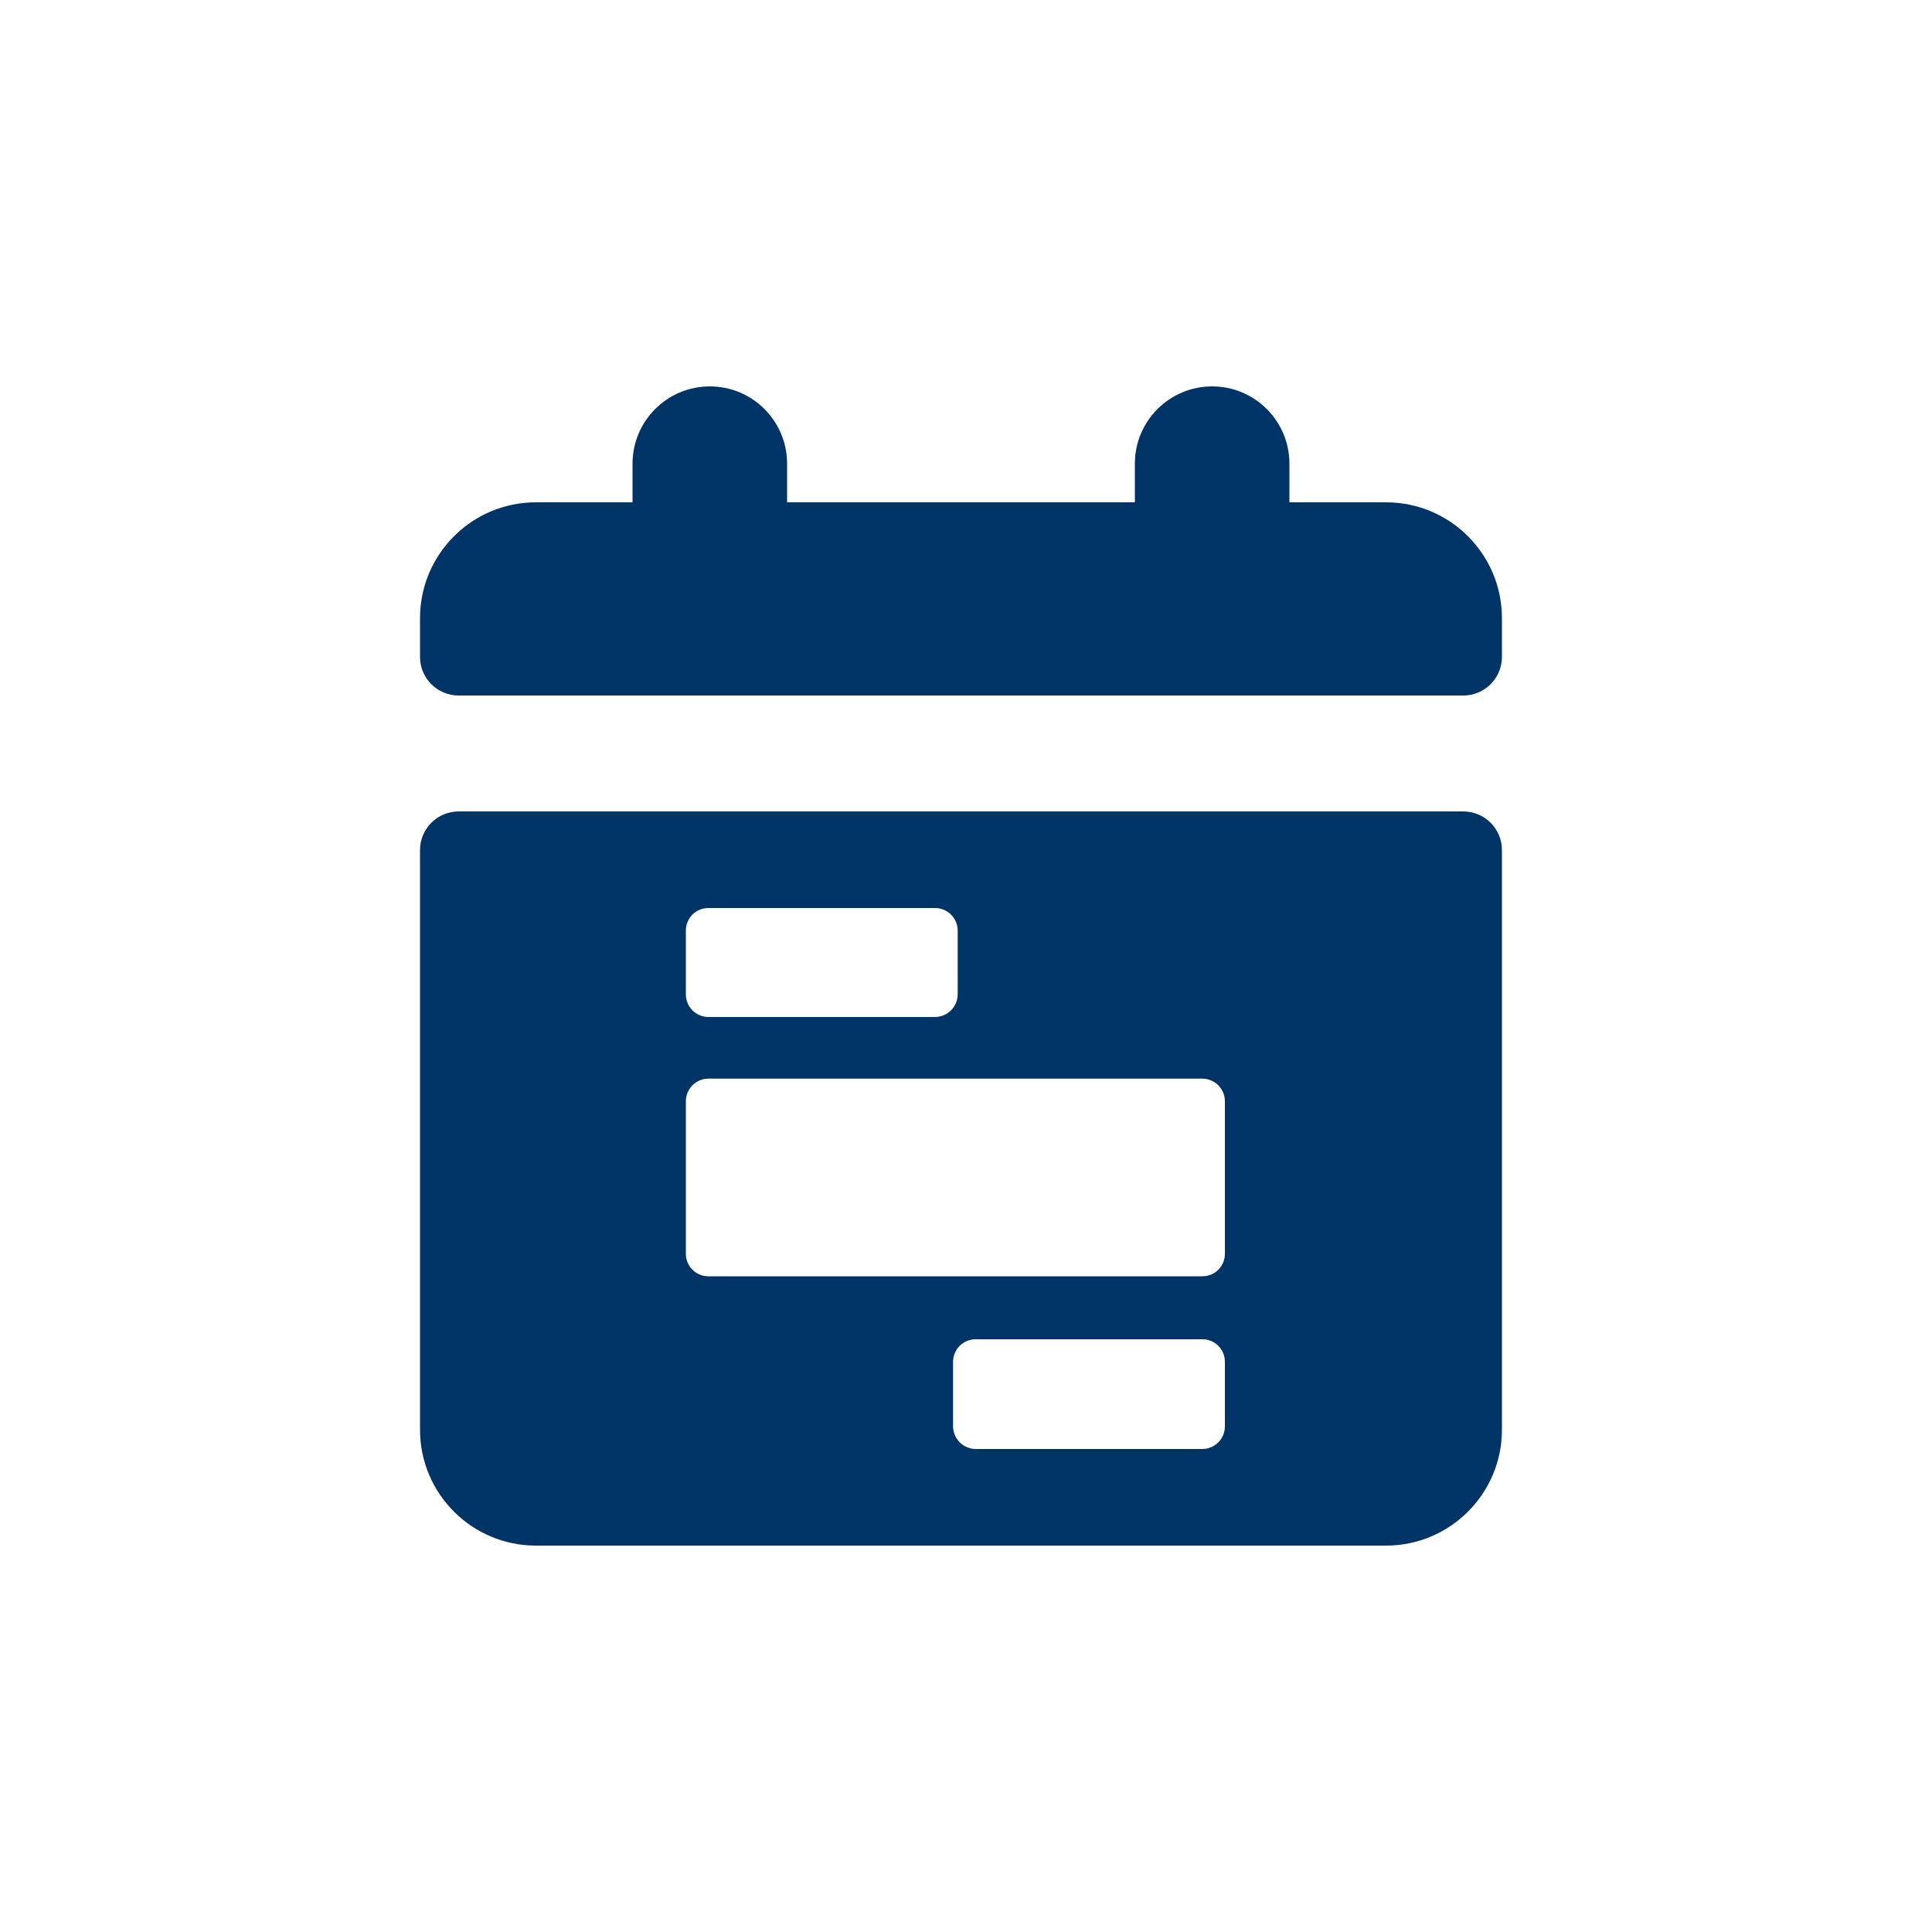
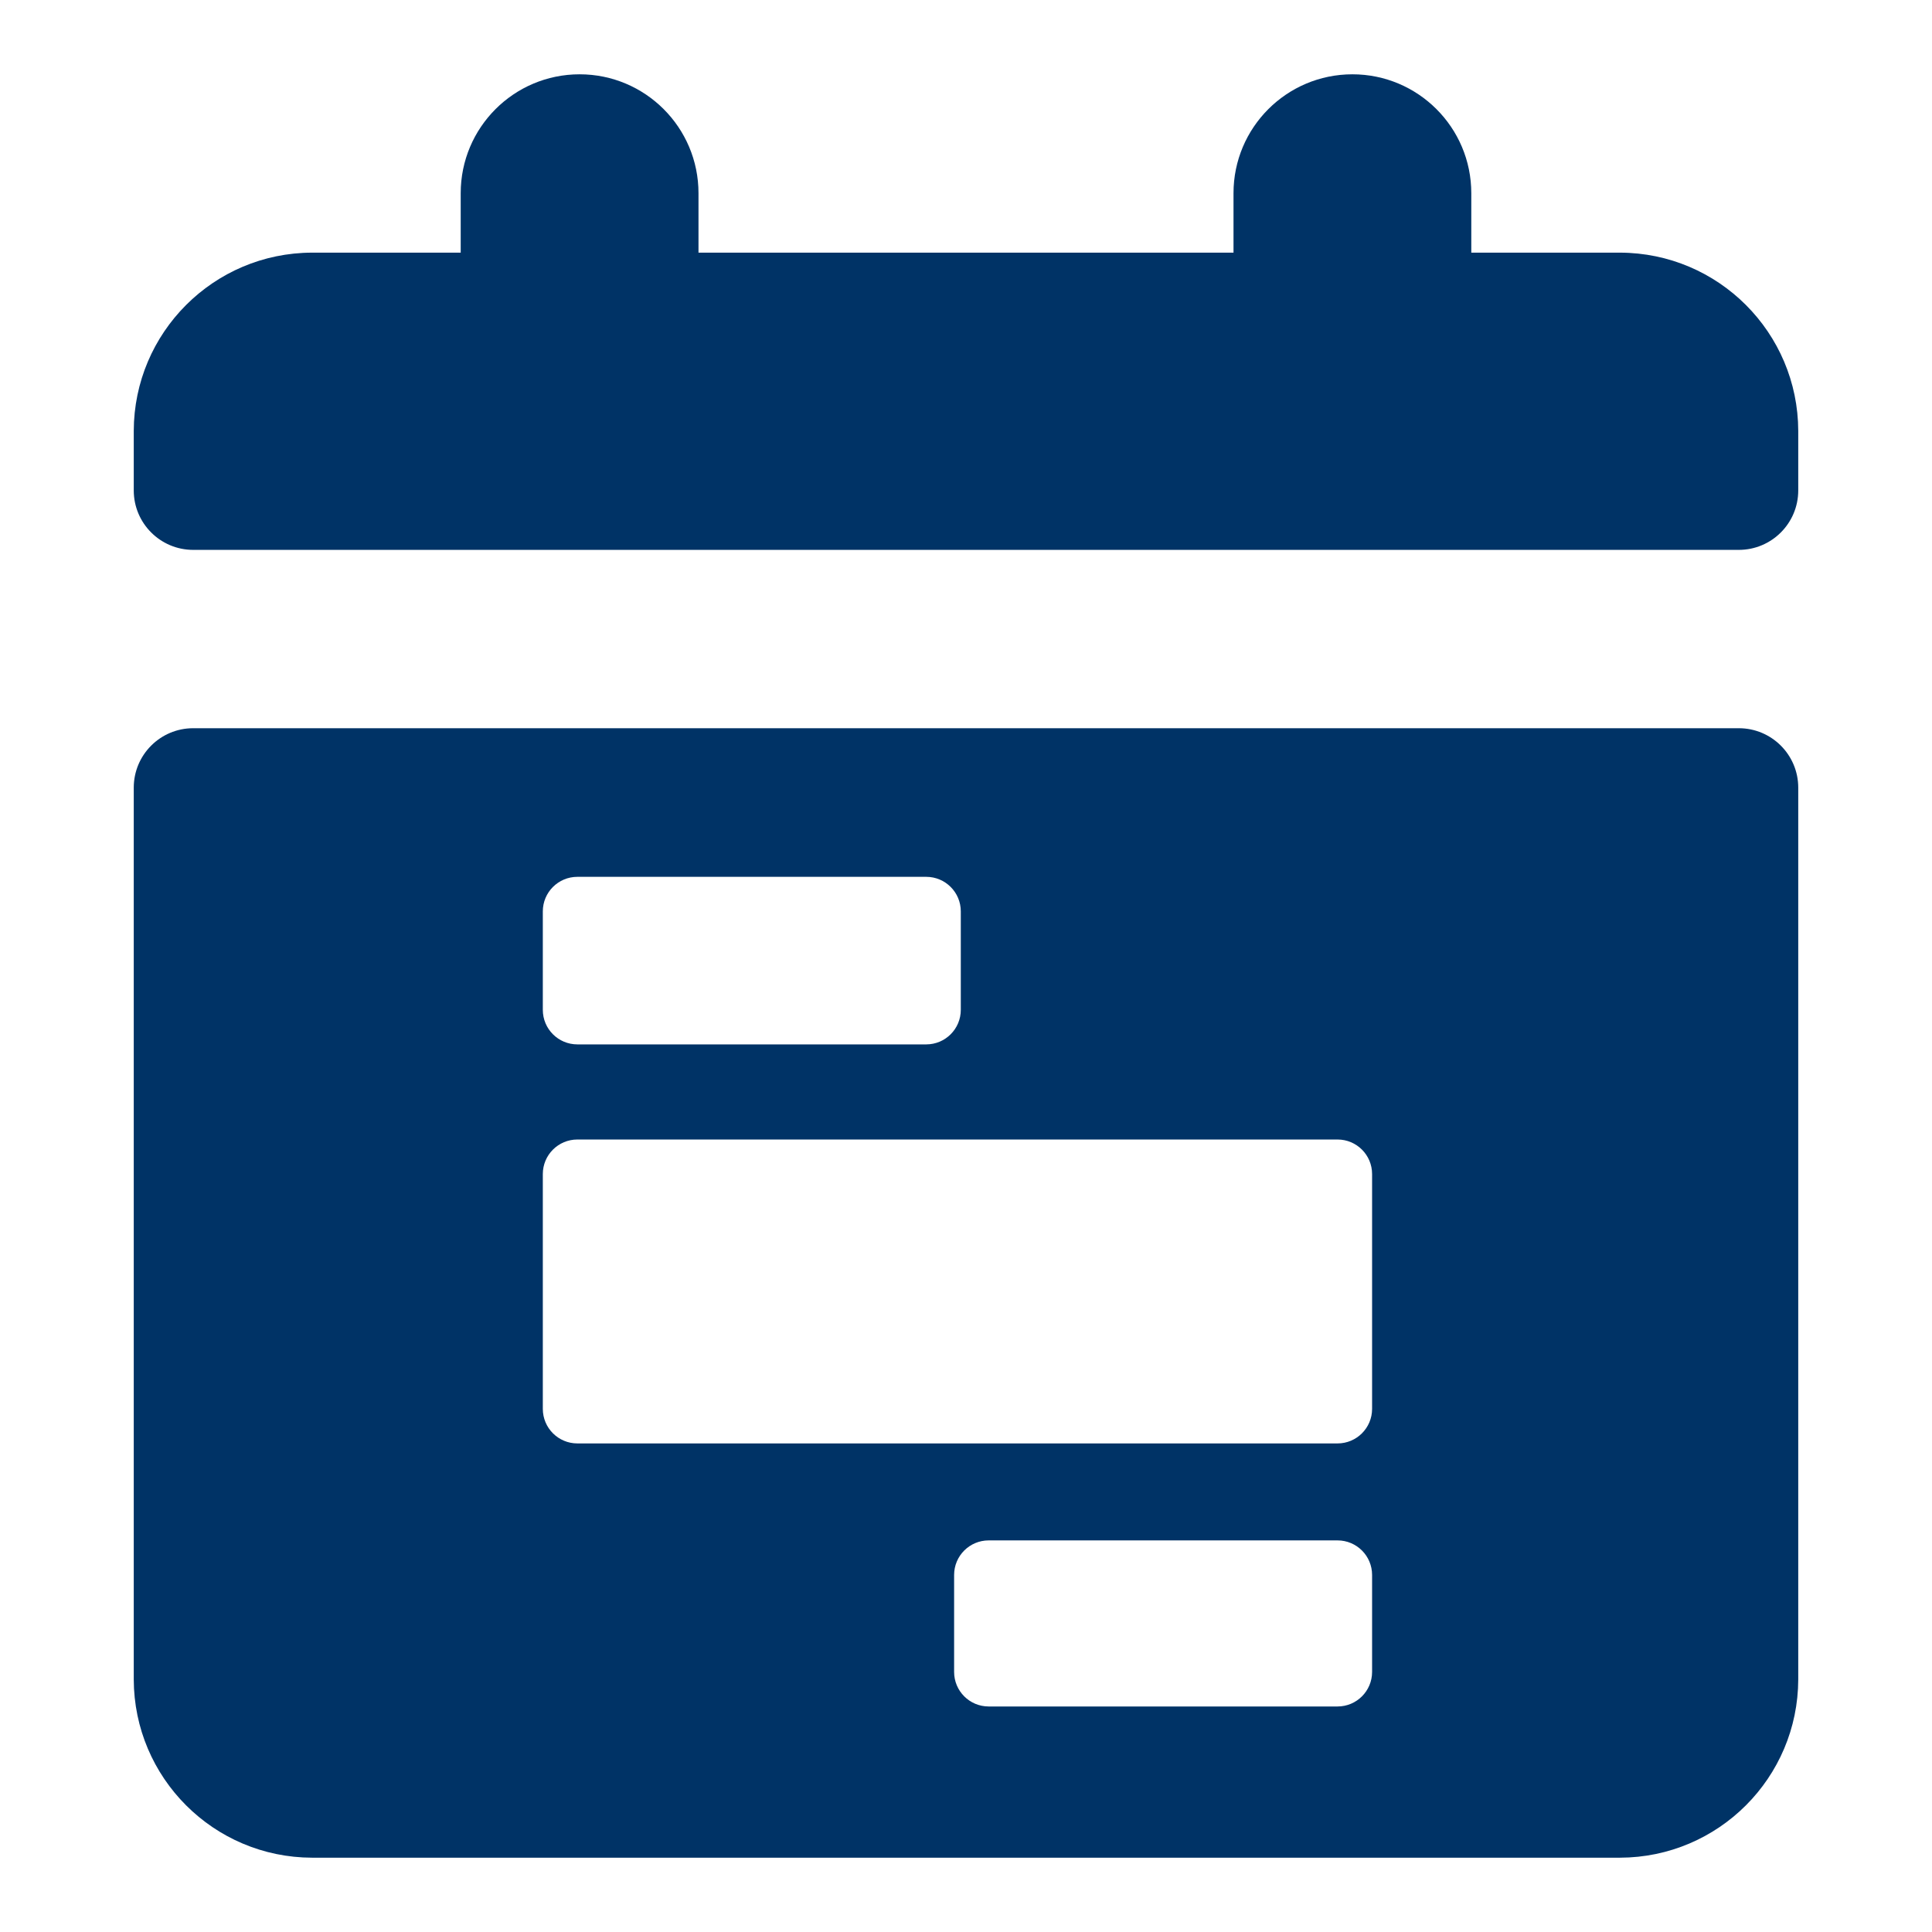
- <svg xmlns="http://www.w3.org/2000/svg" width="32" height="32" fill="#003366" viewBox="0 0 100 100" data-name="Layer 1">
+ <svg xmlns="http://www.w3.org/2000/svg" fill="#003366" viewBox="0 0 52 52" data-name="Layer 1">
  <g id="SVGRepo_bgCarrier" stroke-width="0" />
  <g id="SVGRepo_tracerCarrier" stroke-linecap="round" stroke-linejoin="round" />
  <g id="SVGRepo_iconCarrier">
-     <path d="M71.74,26h-5V24a4,4,0,1,0-8,0v2h-18V24a4,4,0,0,0-8,0v2h-5a6,6,0,0,0-6,6v2a2,2,0,0,0,2,2h52a2,2,0,0,0,2-2V32A6,6,0,0,0,71.74,26Zm4,16a2,2,0,0,1,2,2h0V74a6,6,0,0,1-6,6h-44a6,6,0,0,1-6-6h0V44a2,2,0,0,1,2-2h52ZM62.24,69.32H50.5a1.17,1.17,0,0,0-1.17,1.16h0V73.8A1.18,1.18,0,0,0,50.5,75H62.24A1.17,1.17,0,0,0,63.4,73.8h0V70.48a1.16,1.16,0,0,0-1.16-1.16Zm0-13.49H36.66A1.17,1.17,0,0,0,35.5,57h0v7.9a1.16,1.16,0,0,0,1.16,1.16H62.24A1.16,1.16,0,0,0,63.4,64.9h0V57a1.17,1.17,0,0,0-1.16-1.17ZM48.4,47H36.66a1.16,1.16,0,0,0-1.16,1.16h0v3.32a1.17,1.17,0,0,0,1.16,1.16H48.4a1.18,1.18,0,0,0,1.17-1.16h0V48.16A1.17,1.17,0,0,0,48.4,47Z" />
+     <path d="M43.6,6.8h-4V5.2a3.2,3.2,0,0,0-6.4,0V6.8H18.8V5.2a3.2,3.2,0,0,0-6.4,0V6.8h-4a4.81,4.81,0,0,0-4.8,4.8v1.6a1.6,1.6,0,0,0,1.6,1.6H46.8a1.6,1.6,0,0,0,1.6-1.6V11.6A4.81,4.81,0,0,0,43.6,6.8Zm3.2,12.8a1.6,1.6,0,0,1,1.6,1.6h0v24A4.81,4.81,0,0,1,43.6,50H8.4a4.81,4.81,0,0,1-4.8-4.8h0v-24a1.6,1.6,0,0,1,1.6-1.6H46.8ZM36,41.46H26.61a.93.93,0,0,0-.93.93h0V45a.93.93,0,0,0,.93.93H36a.93.93,0,0,0,.93-.93h0V42.39a.93.93,0,0,0-.93-.93Zm0-10.79H15.54a.93.93,0,0,0-.93.93h0v6.32a.93.93,0,0,0,.93.93H36a.93.93,0,0,0,.93-.93h0V31.6a.93.93,0,0,0-.93-.93ZM24.93,23.6H15.54a.93.93,0,0,0-.93.93h0v2.65a.93.93,0,0,0,.93.93h9.39a.93.93,0,0,0,.93-.93h0V24.53a.93.93,0,0,0-.93-.93Z" />
  </g>
</svg>
